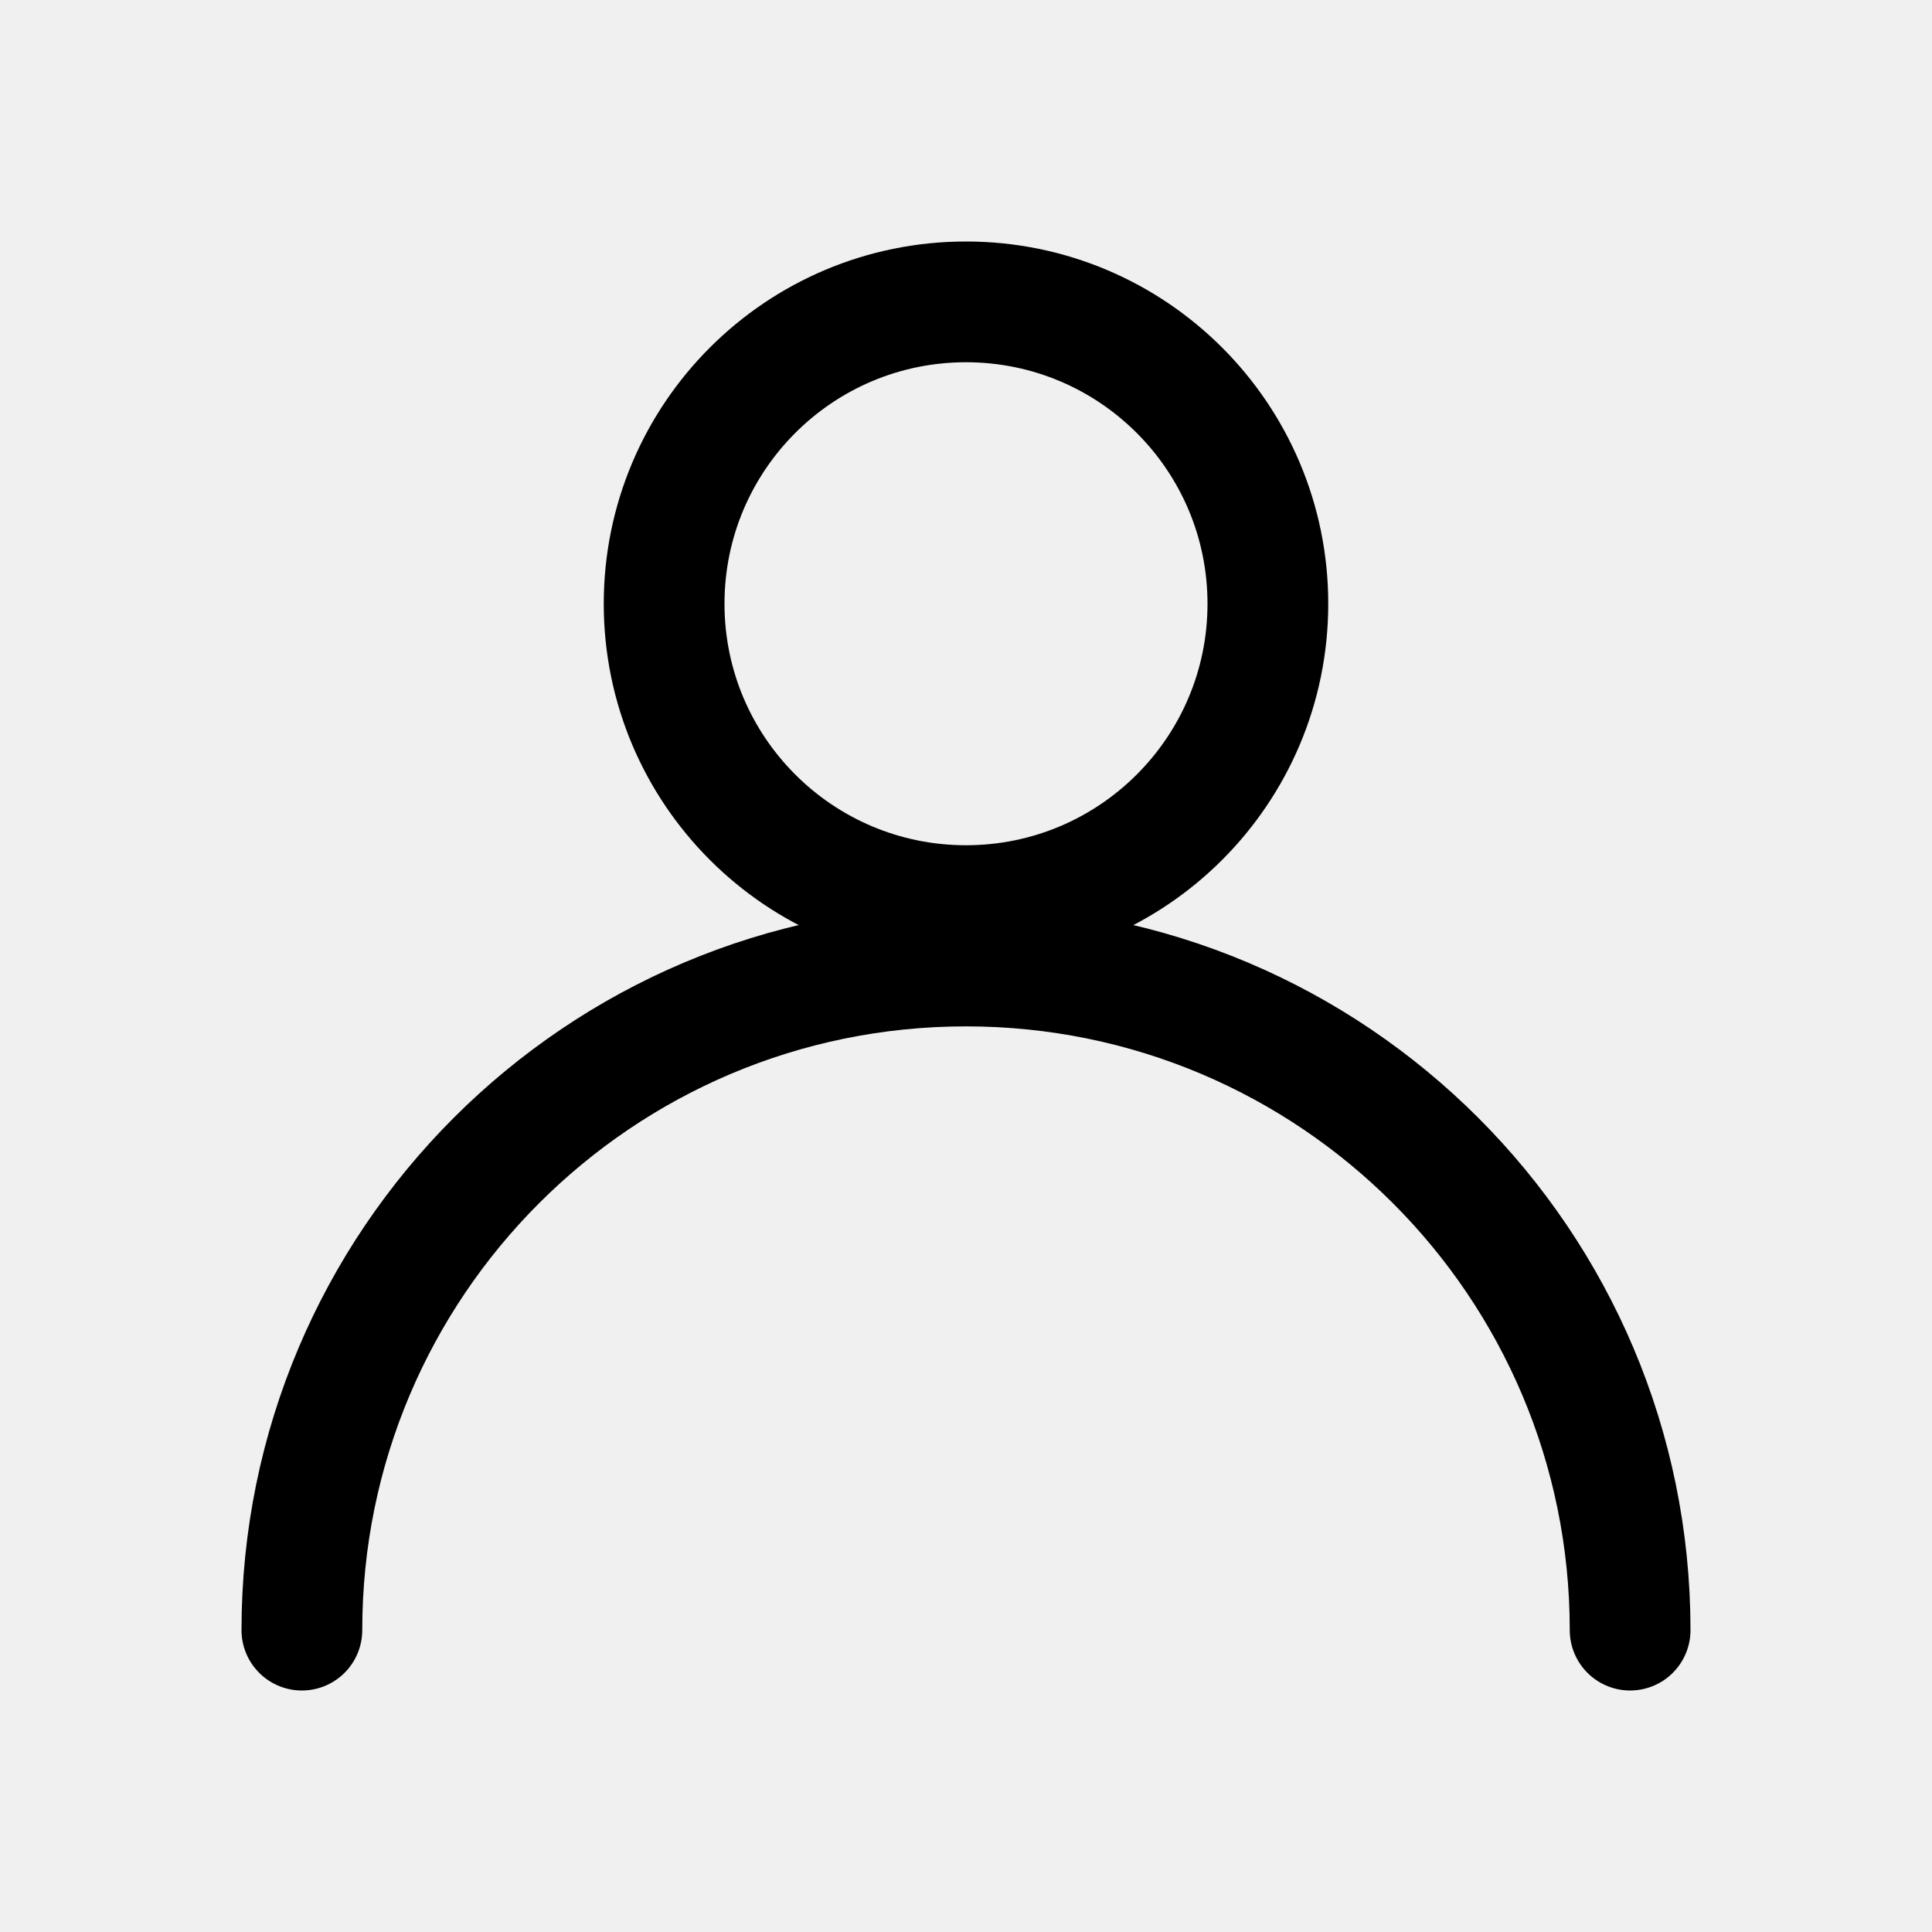
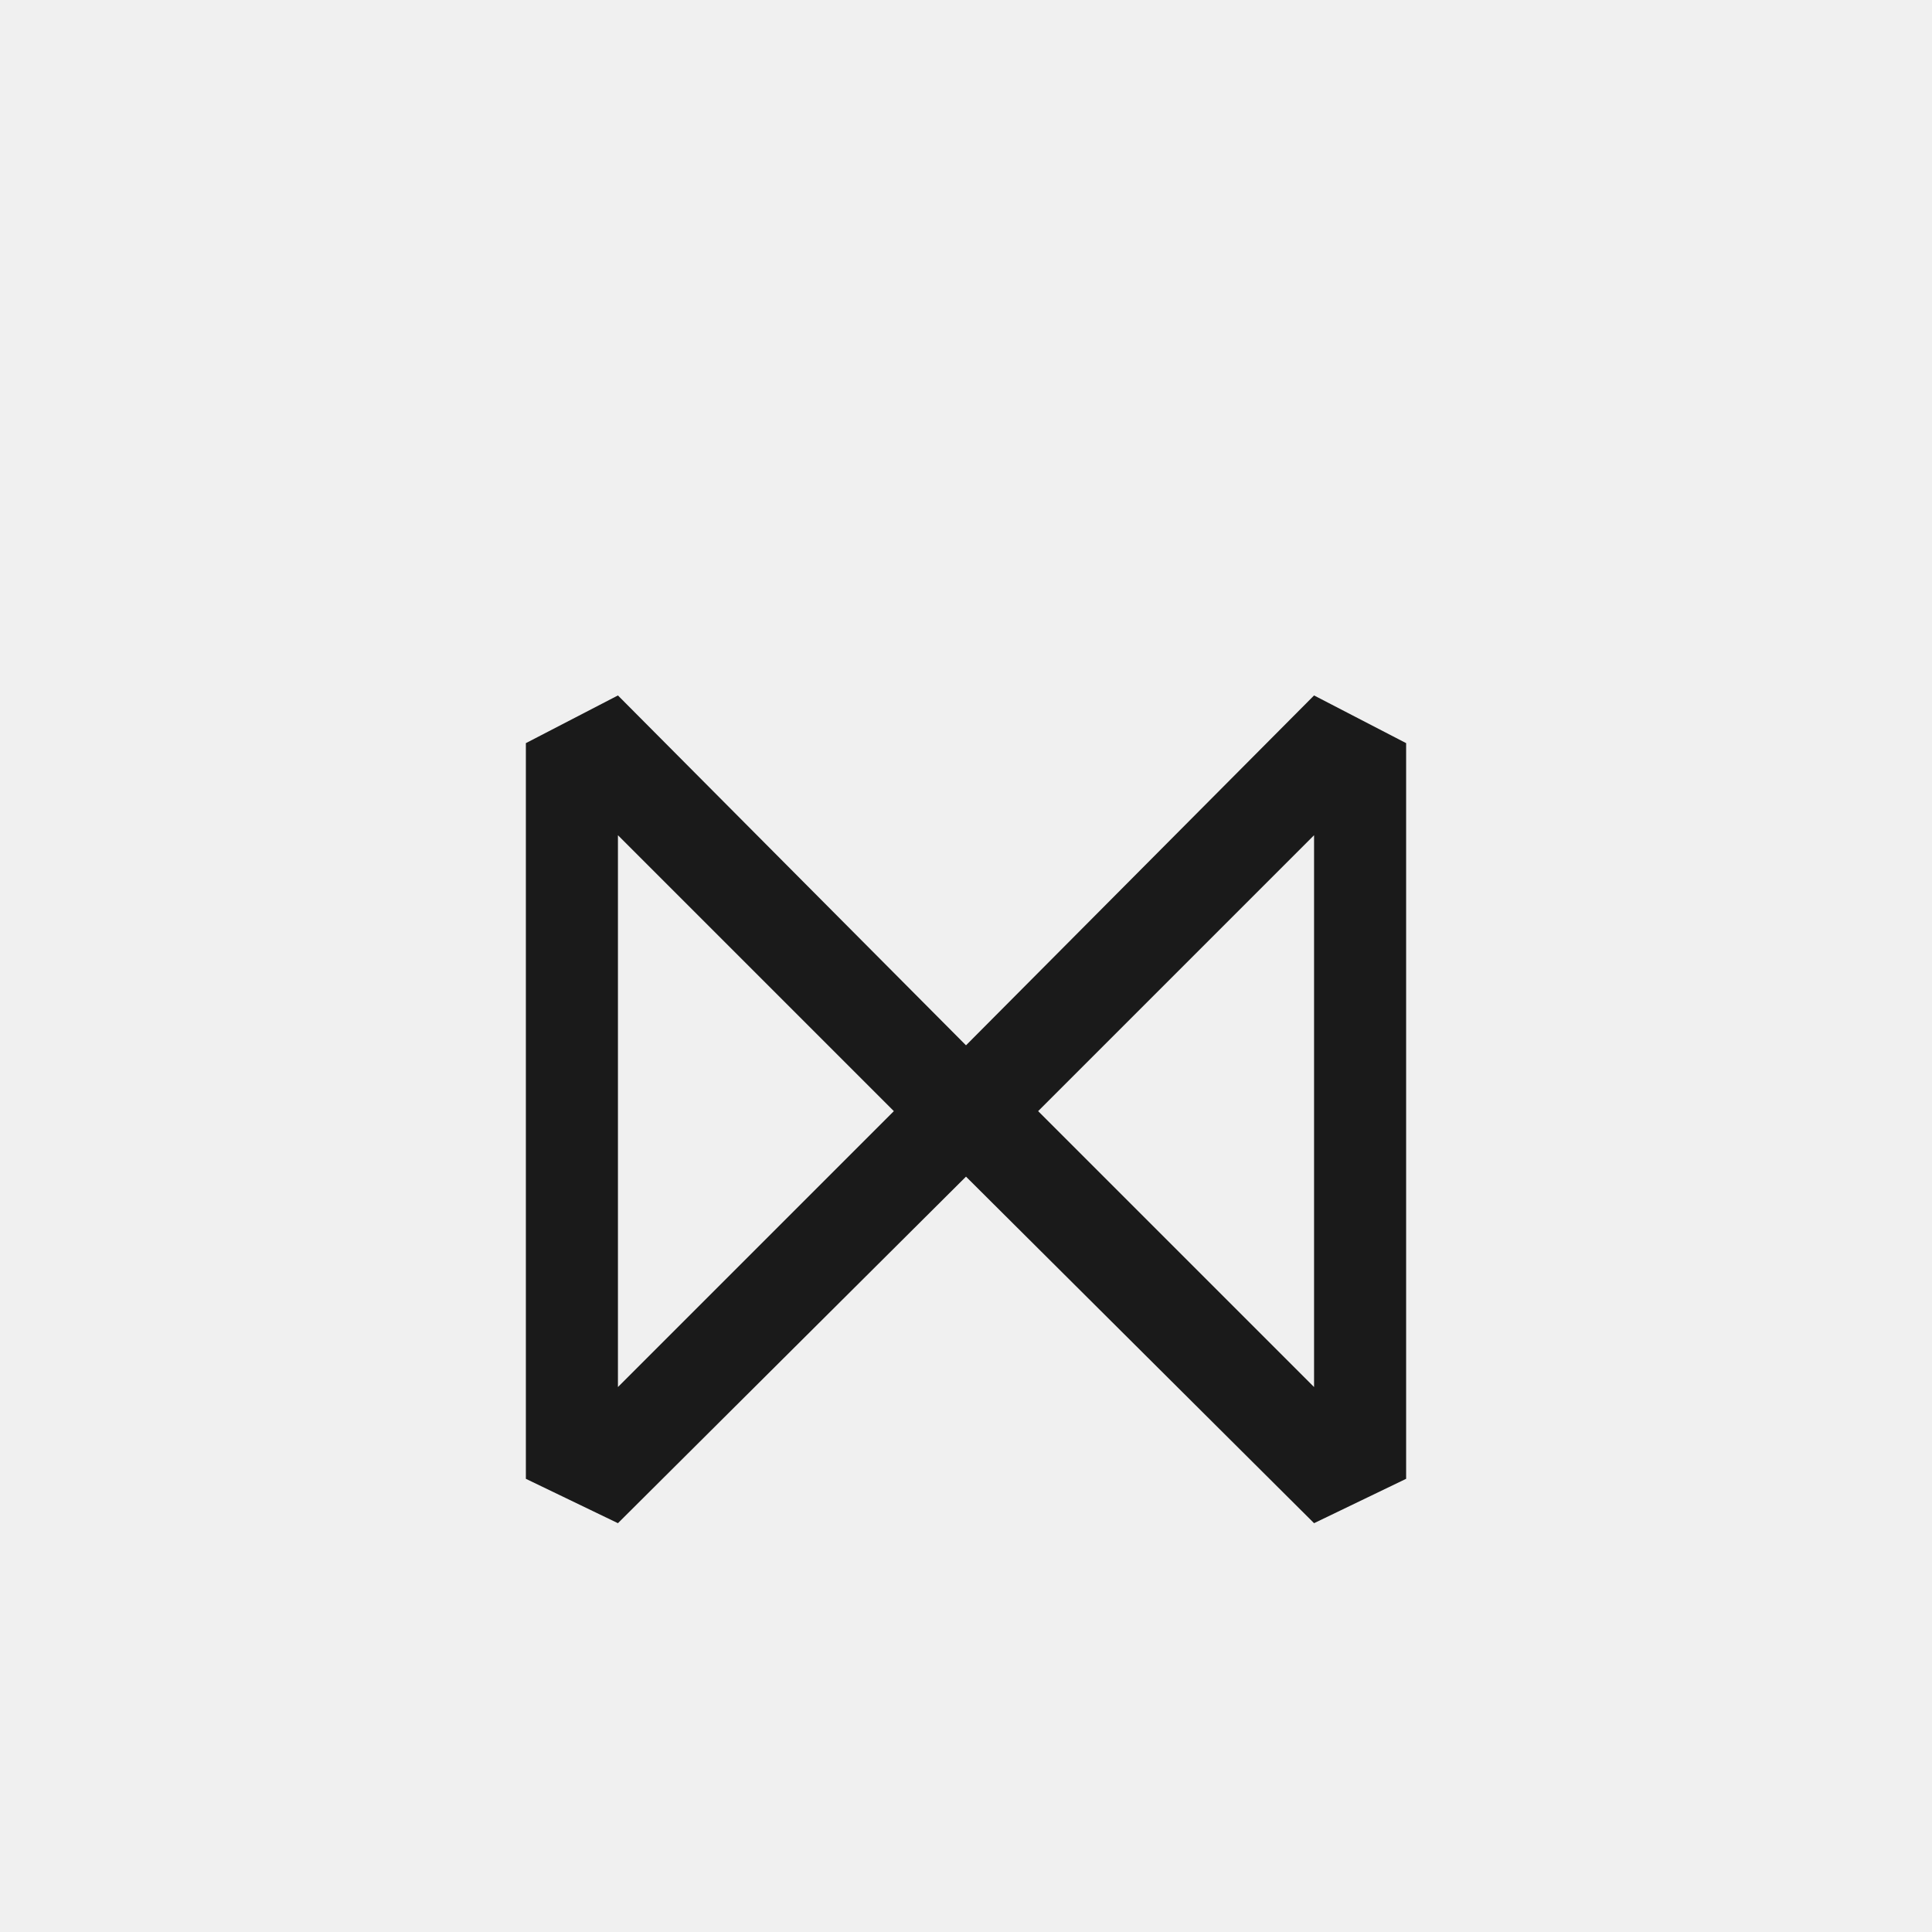
- <svg xmlns="http://www.w3.org/2000/svg" fill="none" viewBox="0 0 128 128">
-   <circle cx="64" cy="40" r="20" stroke="currentColor" stroke-width="8" fill="none" />
-   <path d="M20 108c0-24.3 19.7-44 44-44s44 19.7 44 44" stroke="currentColor" stroke-width="8" fill="none" stroke-linecap="round" />
+ <svg xmlns="http://www.w3.org/2000/svg" viewBox="0 0 100 100">
  <style>
-         circle, path {
-             color: #000;
-         }
-         @media (prefers-color-scheme: dark) {
-             circle, path {
-                 color: #FFF;
-             }
-         }
-     </style>
+     /* This ensures the symbol switches to white if the browser is in dark mode */
+     text { fill: #1a1a1a; }
+     @media (prefers-color-scheme: dark) {
+       text { fill: #ffffff; }
+     }
+   </style>
+   <text x="50%" y="55%" font-size="85" font-family="Georgia, serif" dom-weight="bold" text-anchor="middle" dominant-baseline="middle">⋈</text>
</svg>
